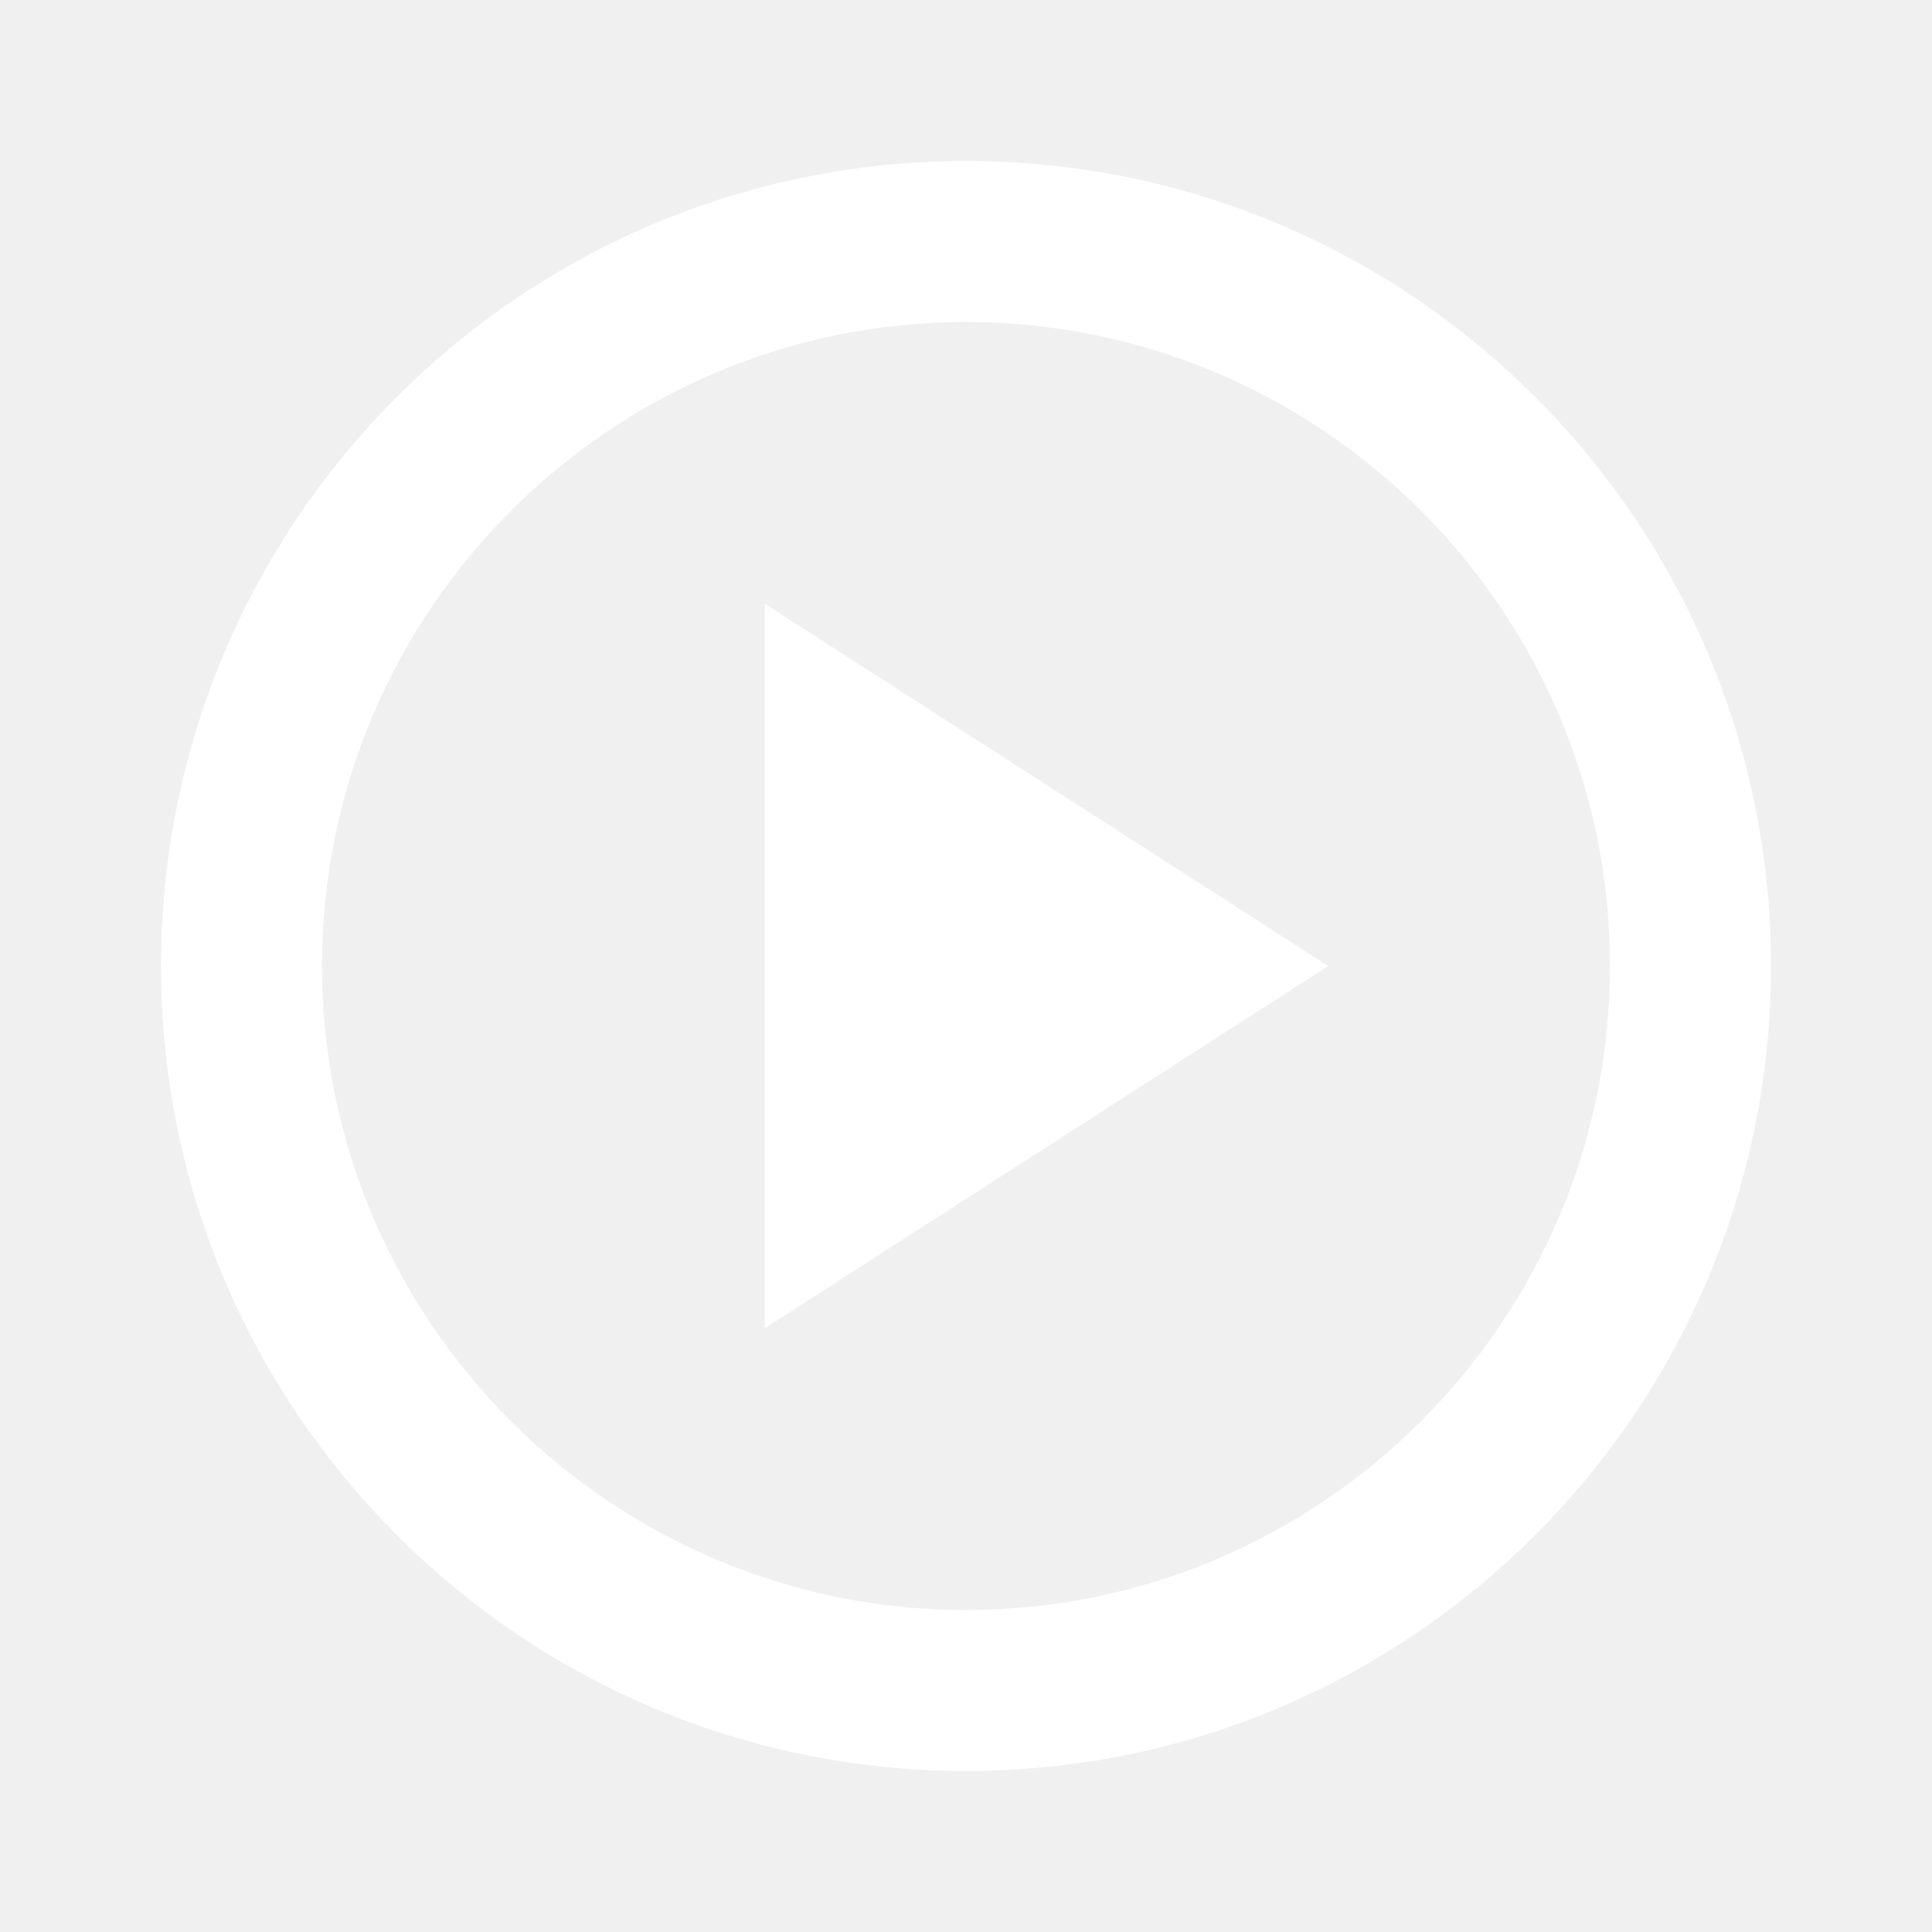
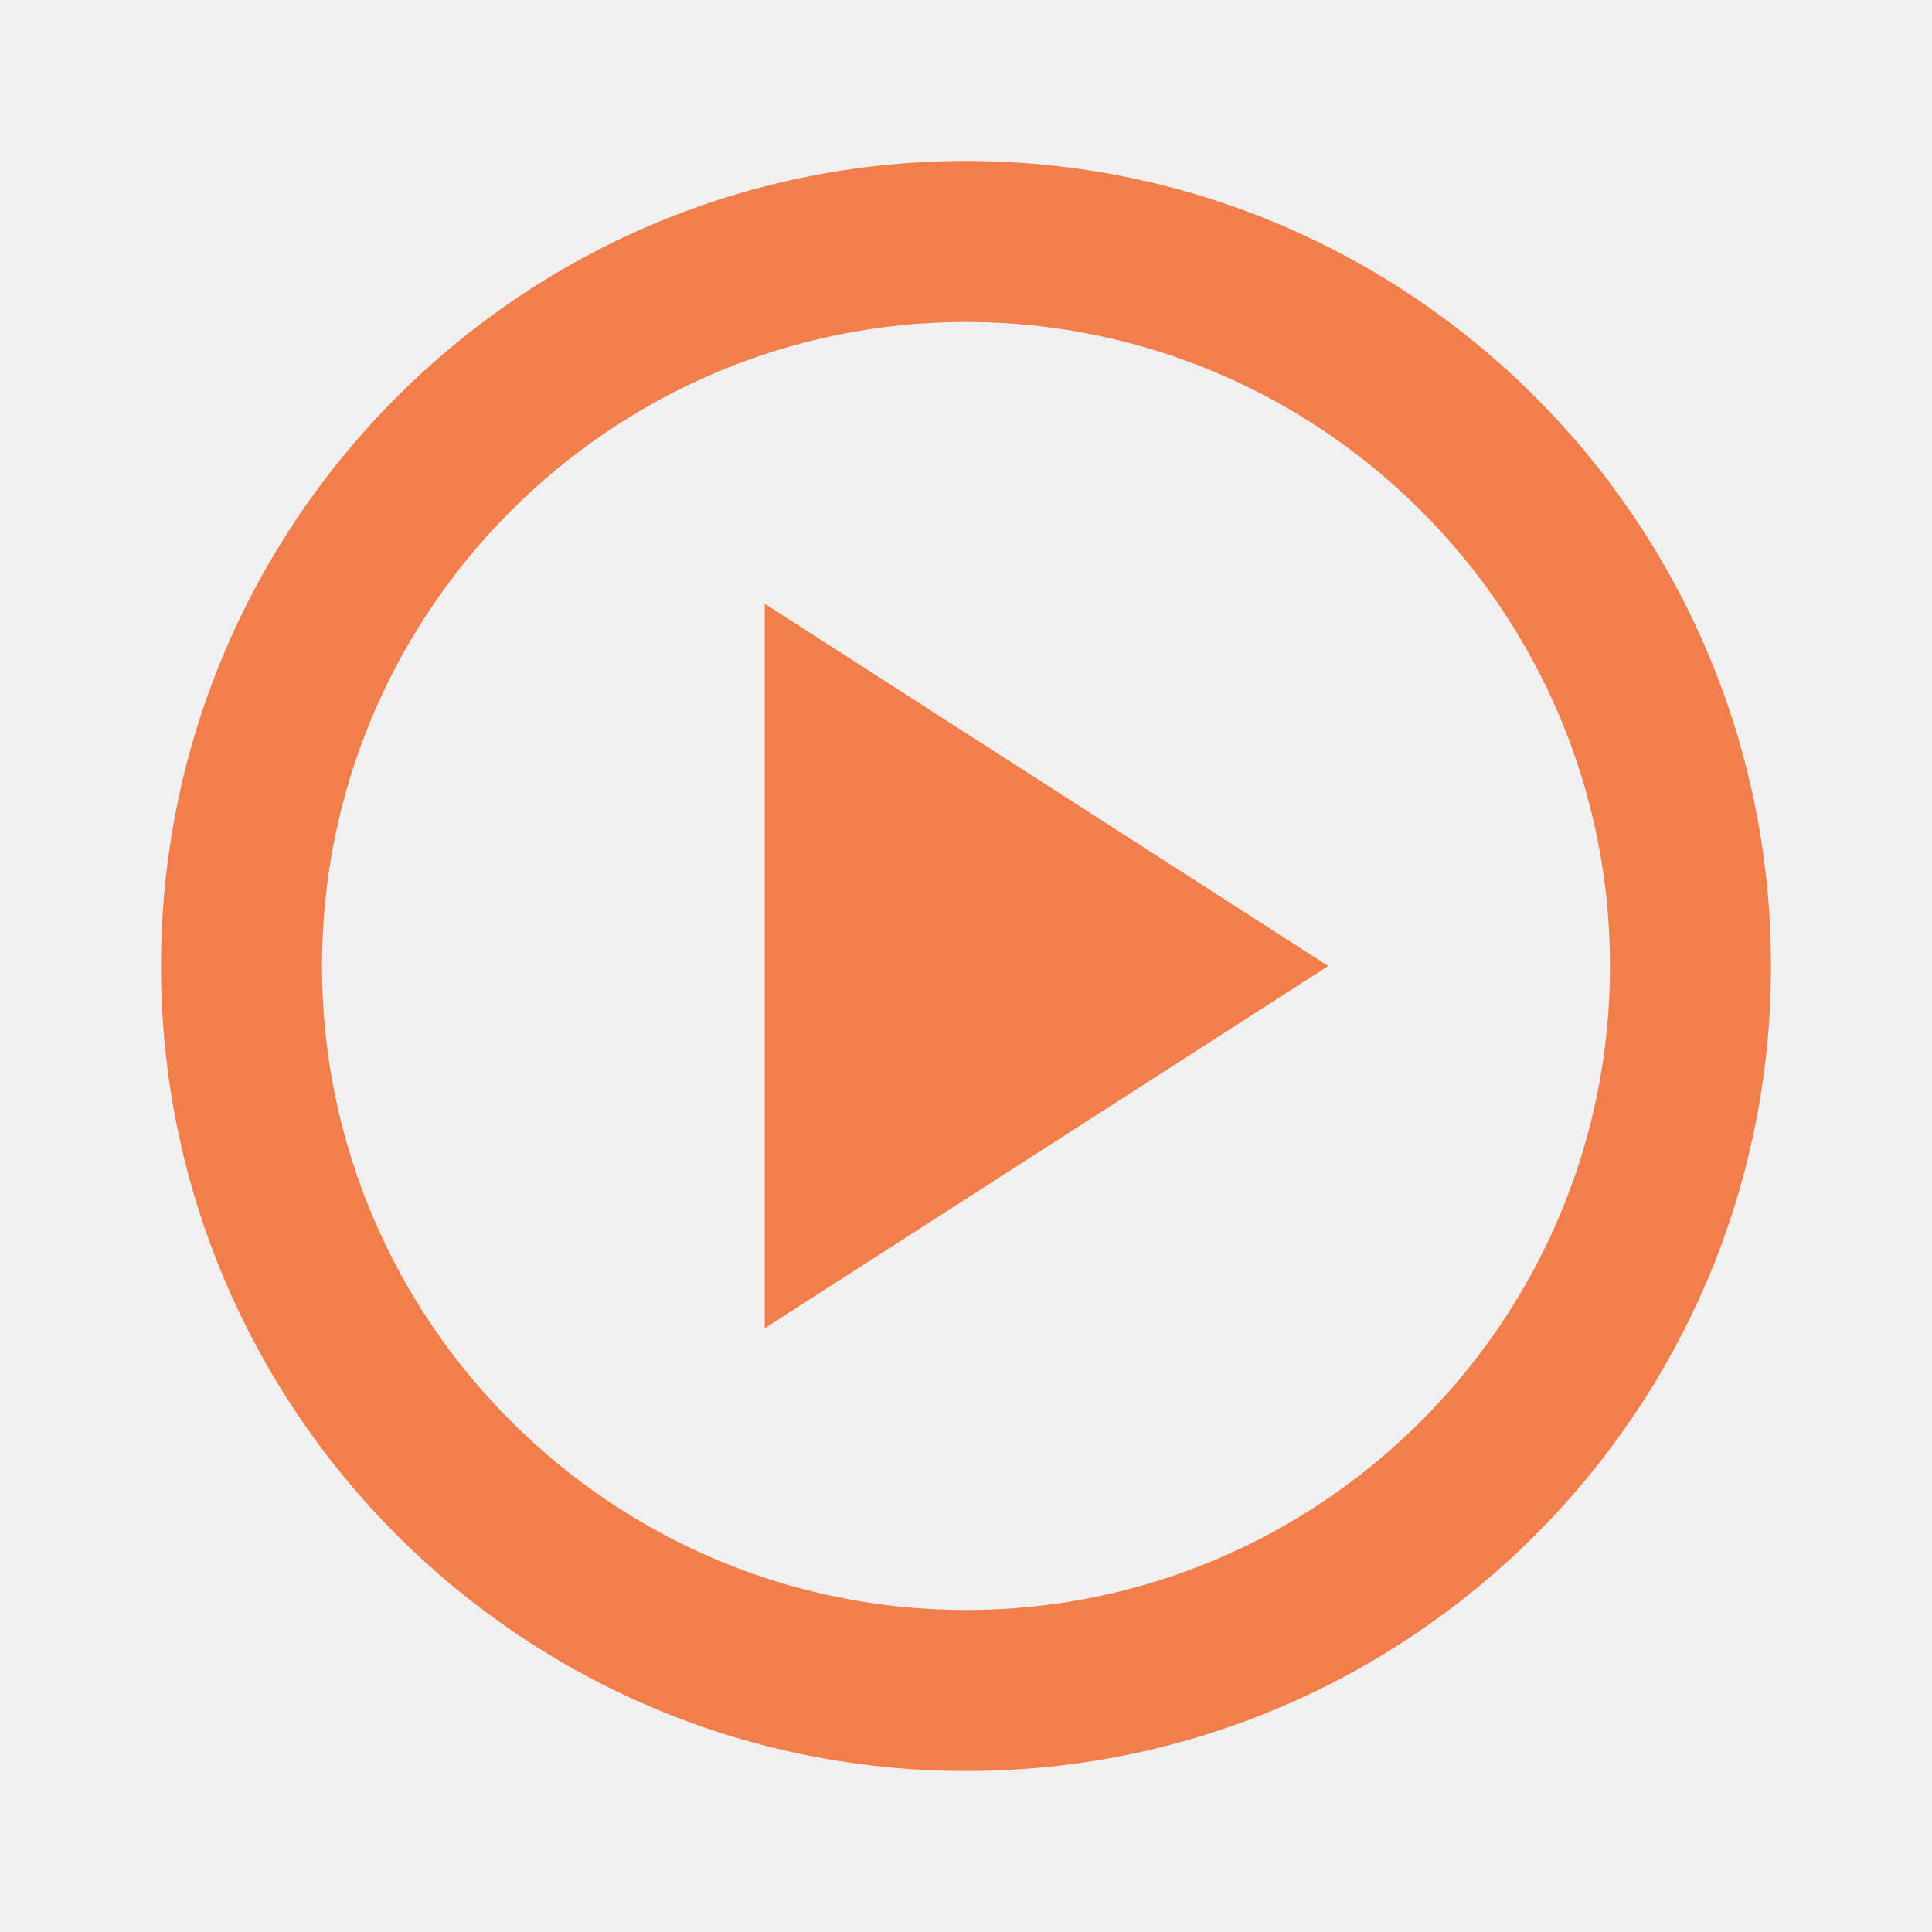
- <svg xmlns="http://www.w3.org/2000/svg" enable-background="new 0 0 24 24" height="24px" viewBox="0 0 24 24" width="24px" fill="#FFFFFF">
+ <svg xmlns="http://www.w3.org/2000/svg" enable-background="new 0 0 24 24" height="24px" viewBox="0 0 24 24" width="24px" fill="#F27E4C">
  <g>
    <rect fill="none" height="24" width="24" />
  </g>
  <g>
    <path d="M12,2C6.48,2,2,6.48,2,12s4.48,10,10,10s10-4.48,10-10S17.52,2,12,2z M12,20c-4.41,0-8-3.59-8-8s3.59-8,8-8s8,3.59,8,8 S16.41,20,12,20z M9.5,16.5l7-4.5l-7-4.5V16.5z" />
  </g>
</svg>
